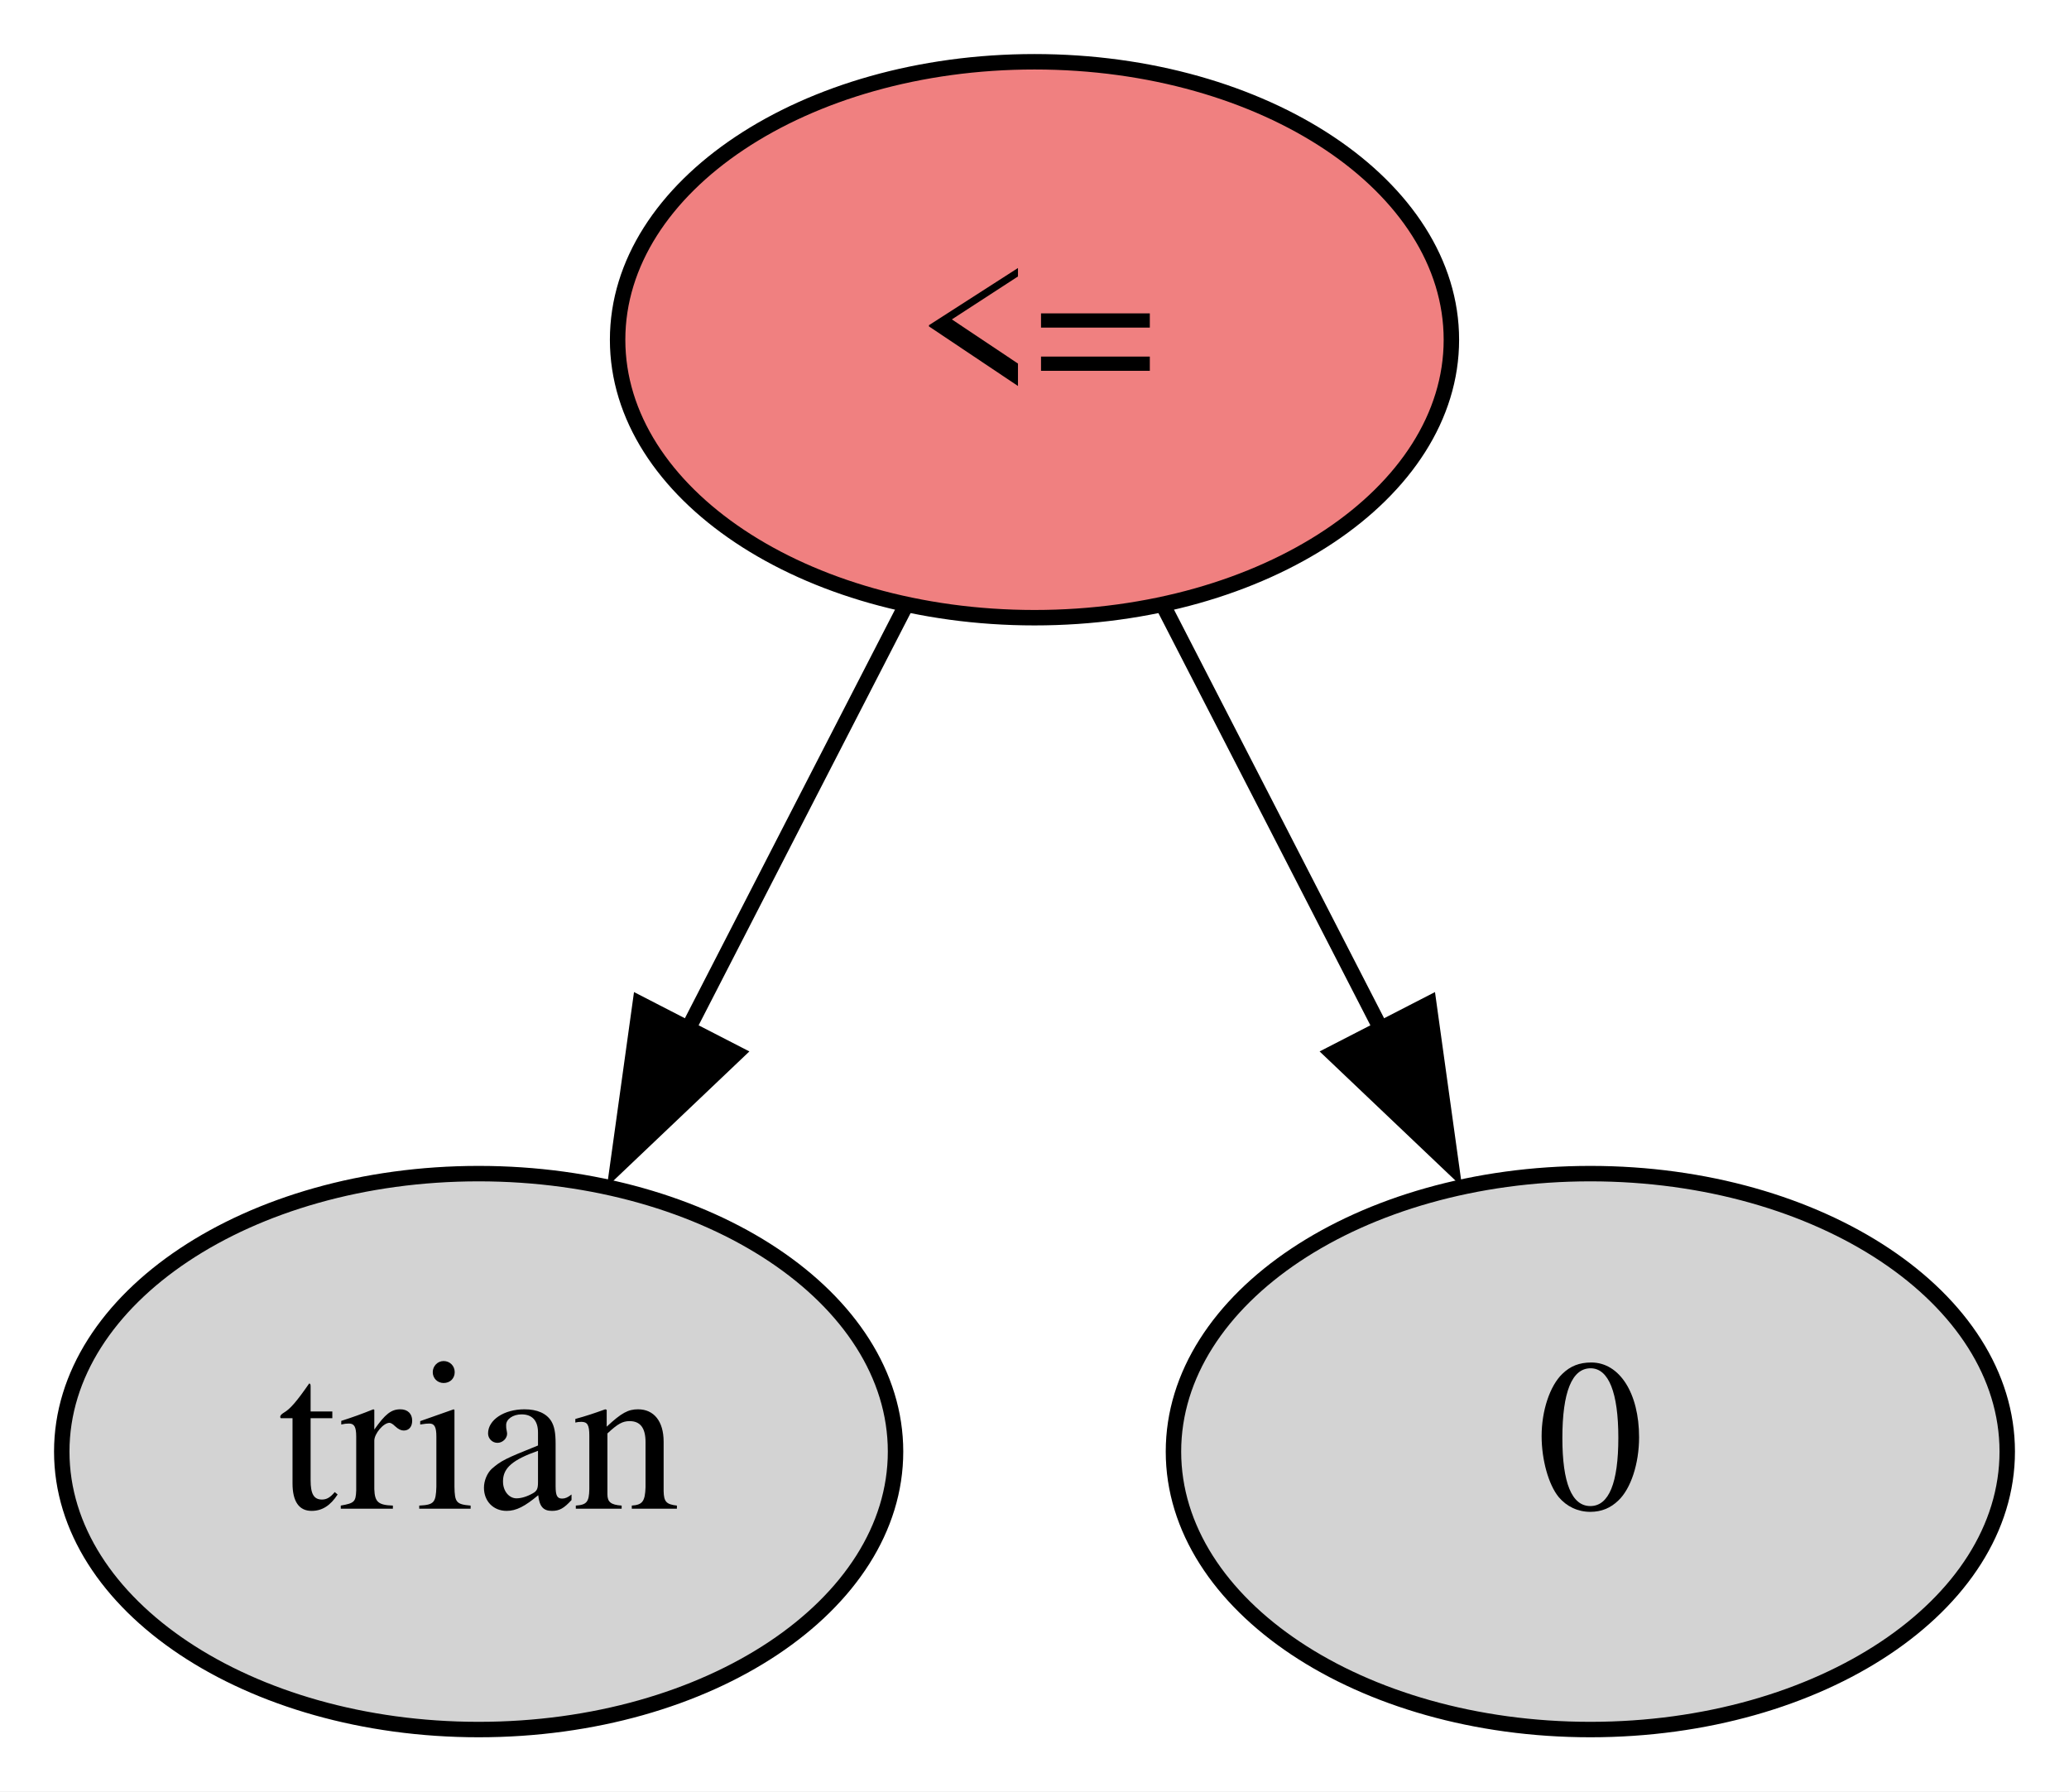
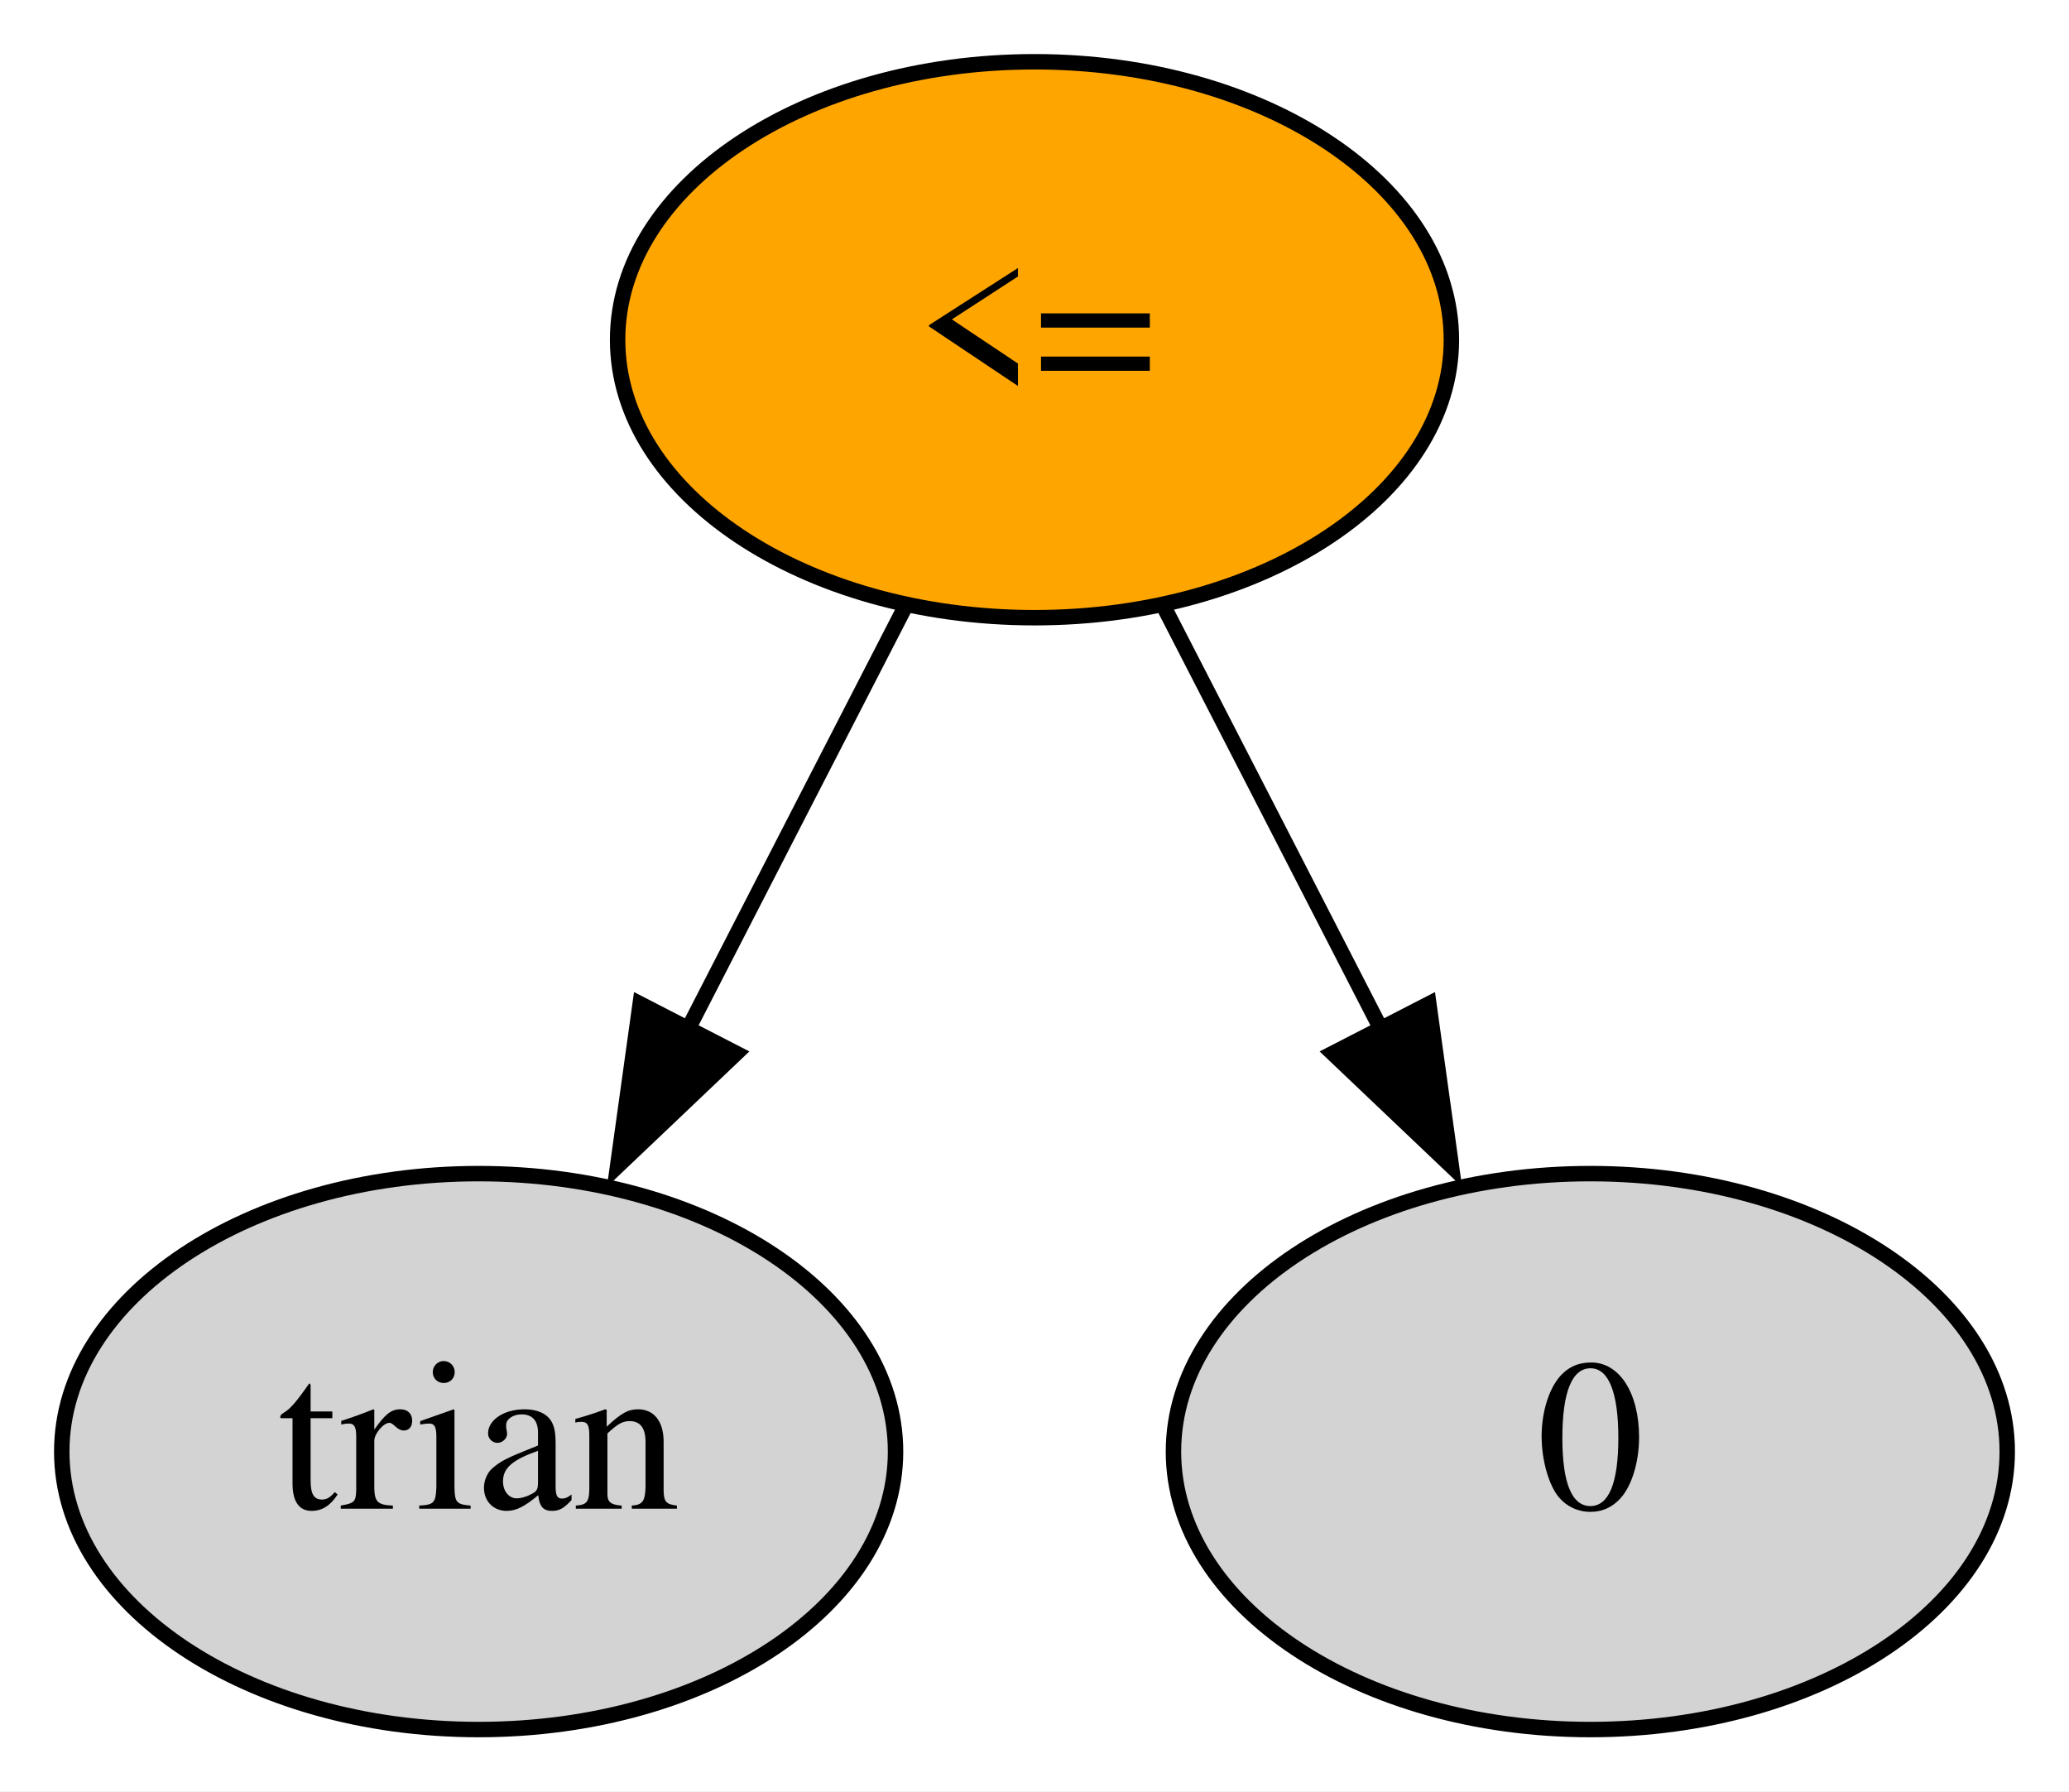
<svg xmlns="http://www.w3.org/2000/svg" width="134pt" height="116pt" viewBox="0.00 0.00 134.00 116.00">
  <g id="graph0" class="graph" transform="scale(1 1) rotate(0) translate(4 112)">
    <polygon fill="white" stroke="none" points="-4,4 -4,-112 130,-112 130,4 -4,4" />
    <g id="node1" class="node">
      <ellipse fill="lightgrey" stroke="black" cx="27" cy="-18" rx="27" ry="18" />
      <text text-anchor="middle" x="27" y="-14.3" font-family="Times,serif" font-size="14.00">trian</text>
    </g>
    <g id="node2" class="node">
      <ellipse fill="lightgrey" stroke="black" cx="99" cy="-18" rx="27" ry="18" />
      <text text-anchor="middle" x="99" y="-14.3" font-family="Times,serif" font-size="14.00">0</text>
    </g>
    <g id="node3" class="node">
-       <ellipse fill="lightcoral" stroke="black" cx="63" cy="-90" rx="27" ry="18" />
+       <ellipse fill="orange" stroke="black" cx="63" cy="-90" rx="27" ry="18" />
      <text text-anchor="middle" x="63" y="-86.3" font-family="Times,serif" font-size="14.00">&lt;=</text>
    </g>
    <g id="edge1" class="edge">
      <path fill="none" stroke="black" d="M54.65,-72.76C50.42,-64.55 45.19,-54.37 40.42,-45.09" />
      <polygon fill="black" stroke="black" points="43.68,-43.79 36,-36.49 37.46,-46.99 43.68,-43.79" />
    </g>
    <g id="edge2" class="edge">
      <path fill="none" stroke="black" d="M71.35,-72.76C75.58,-64.55 80.81,-54.37 85.58,-45.09" />
      <polygon fill="black" stroke="black" points="88.54,-46.99 90,-36.49 82.32,-43.79 88.54,-46.99" />
    </g>
  </g>
</svg>
